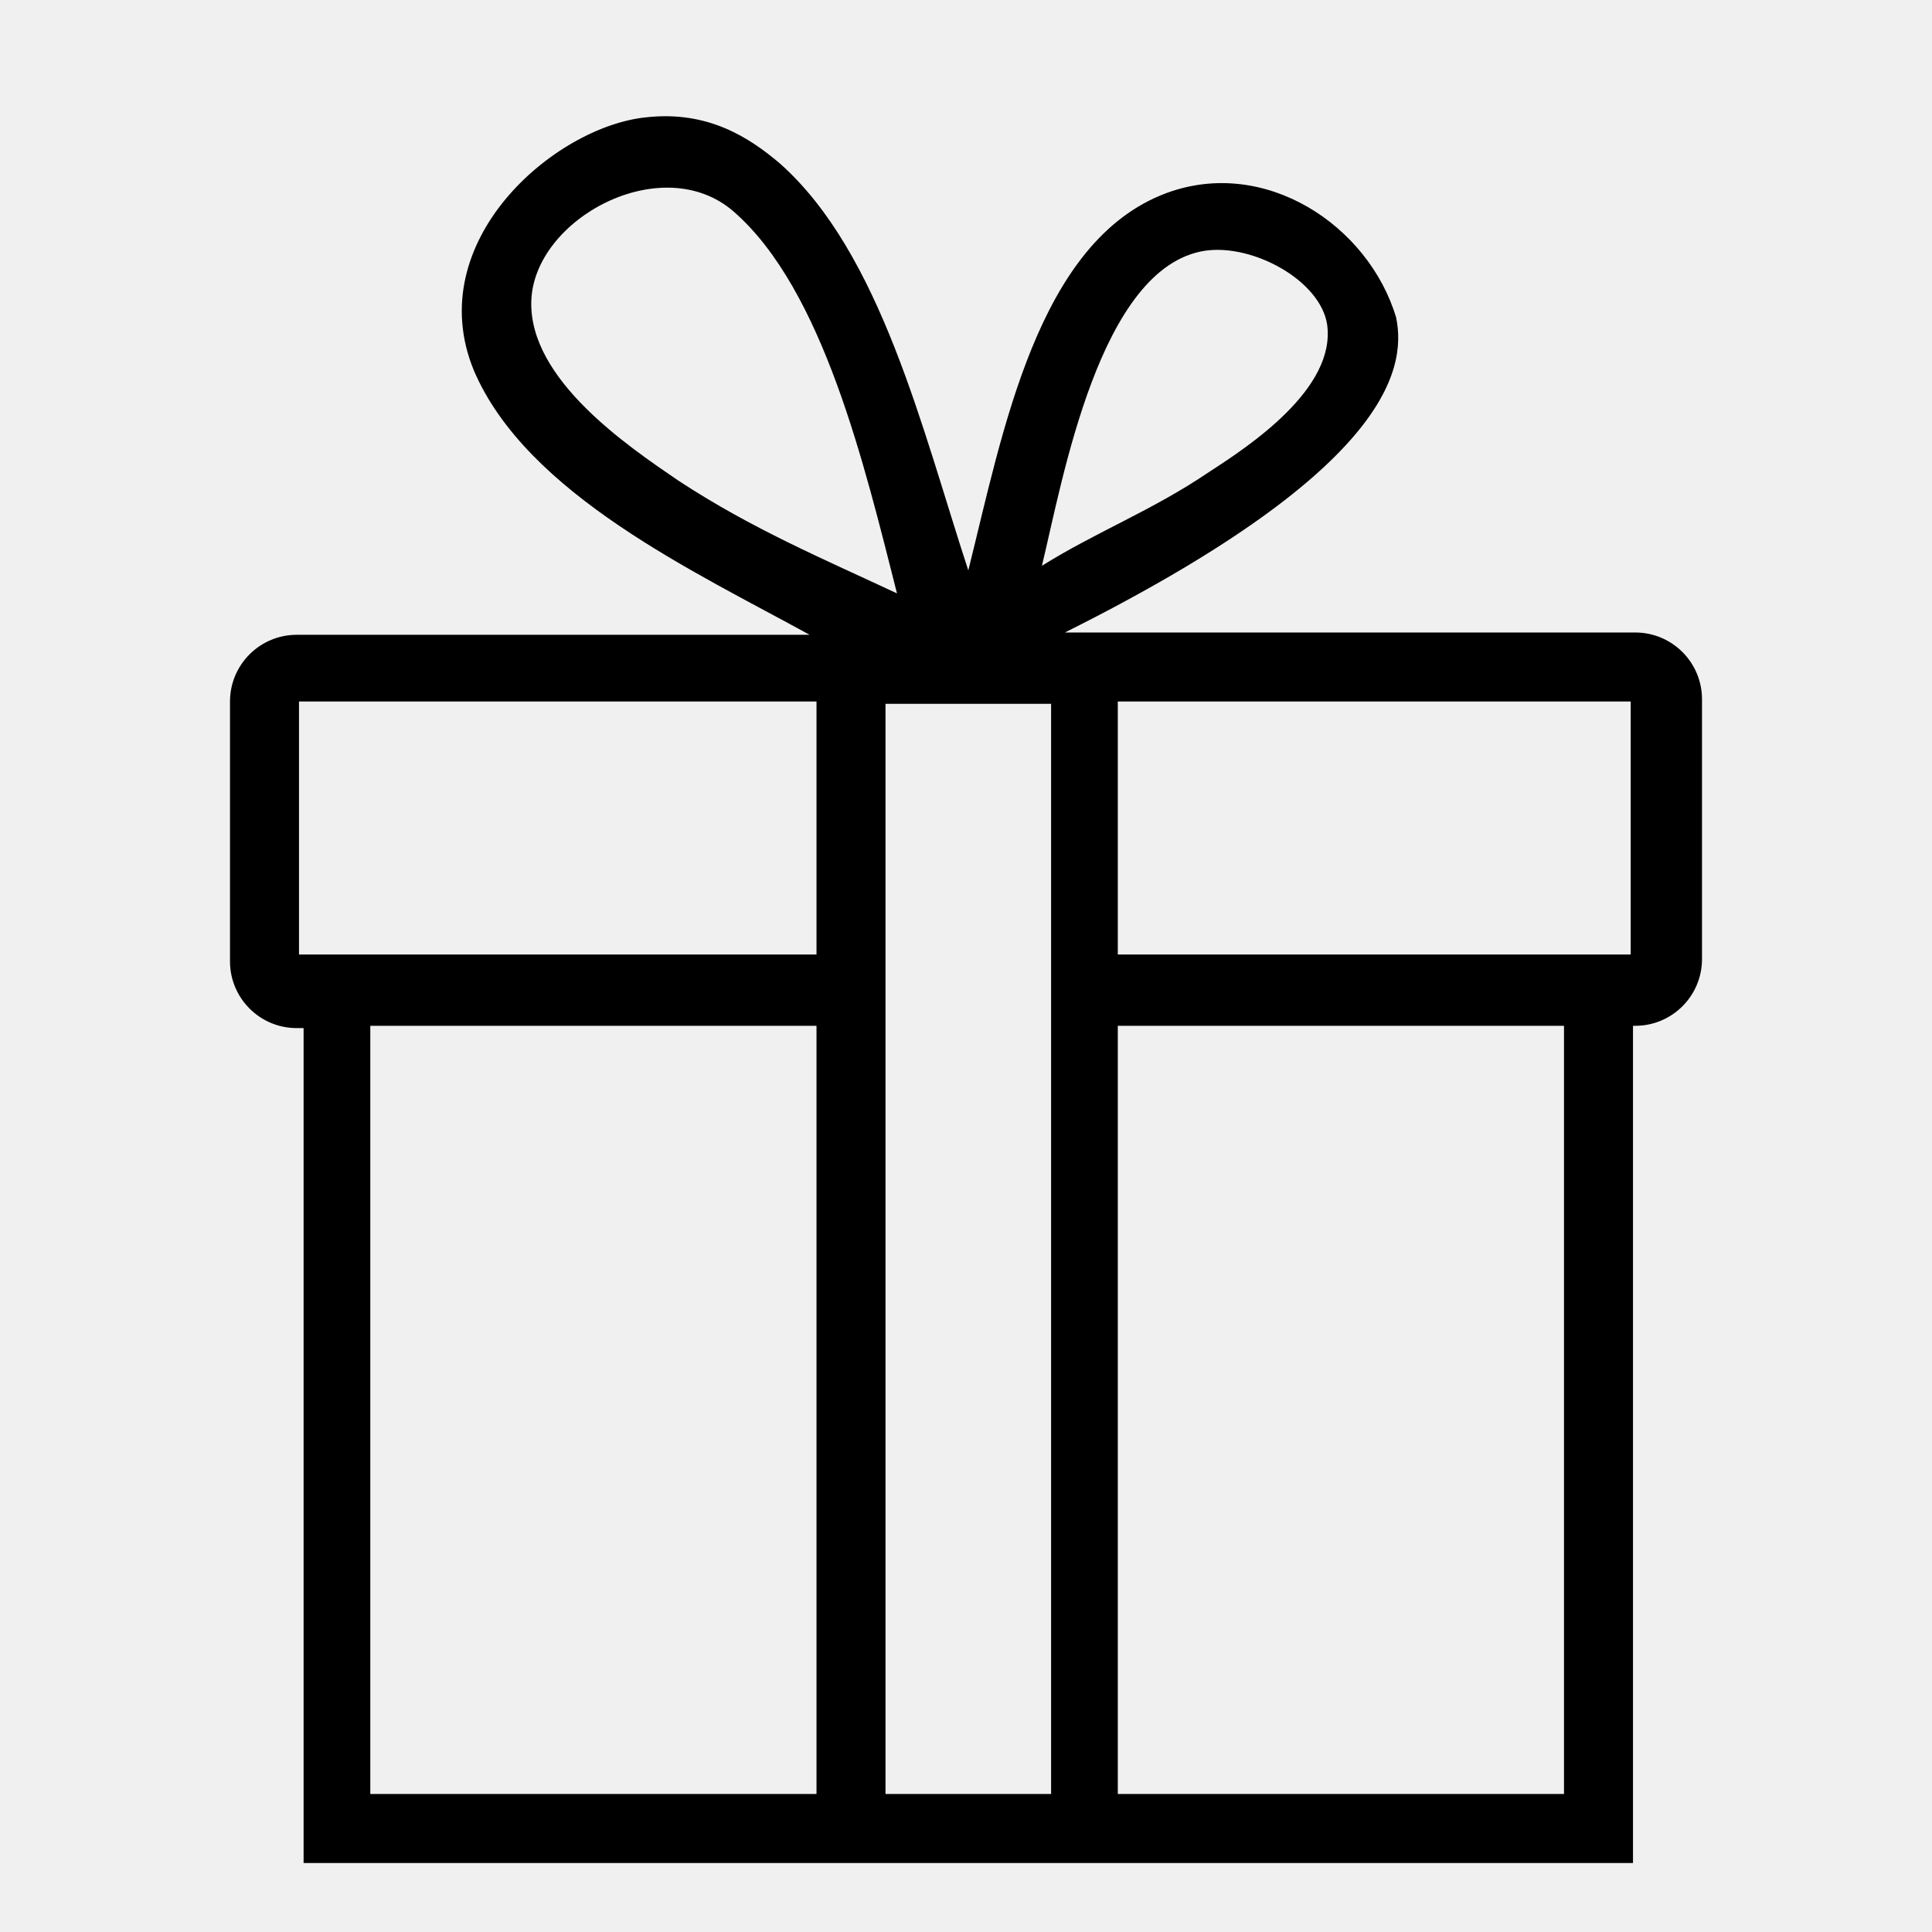
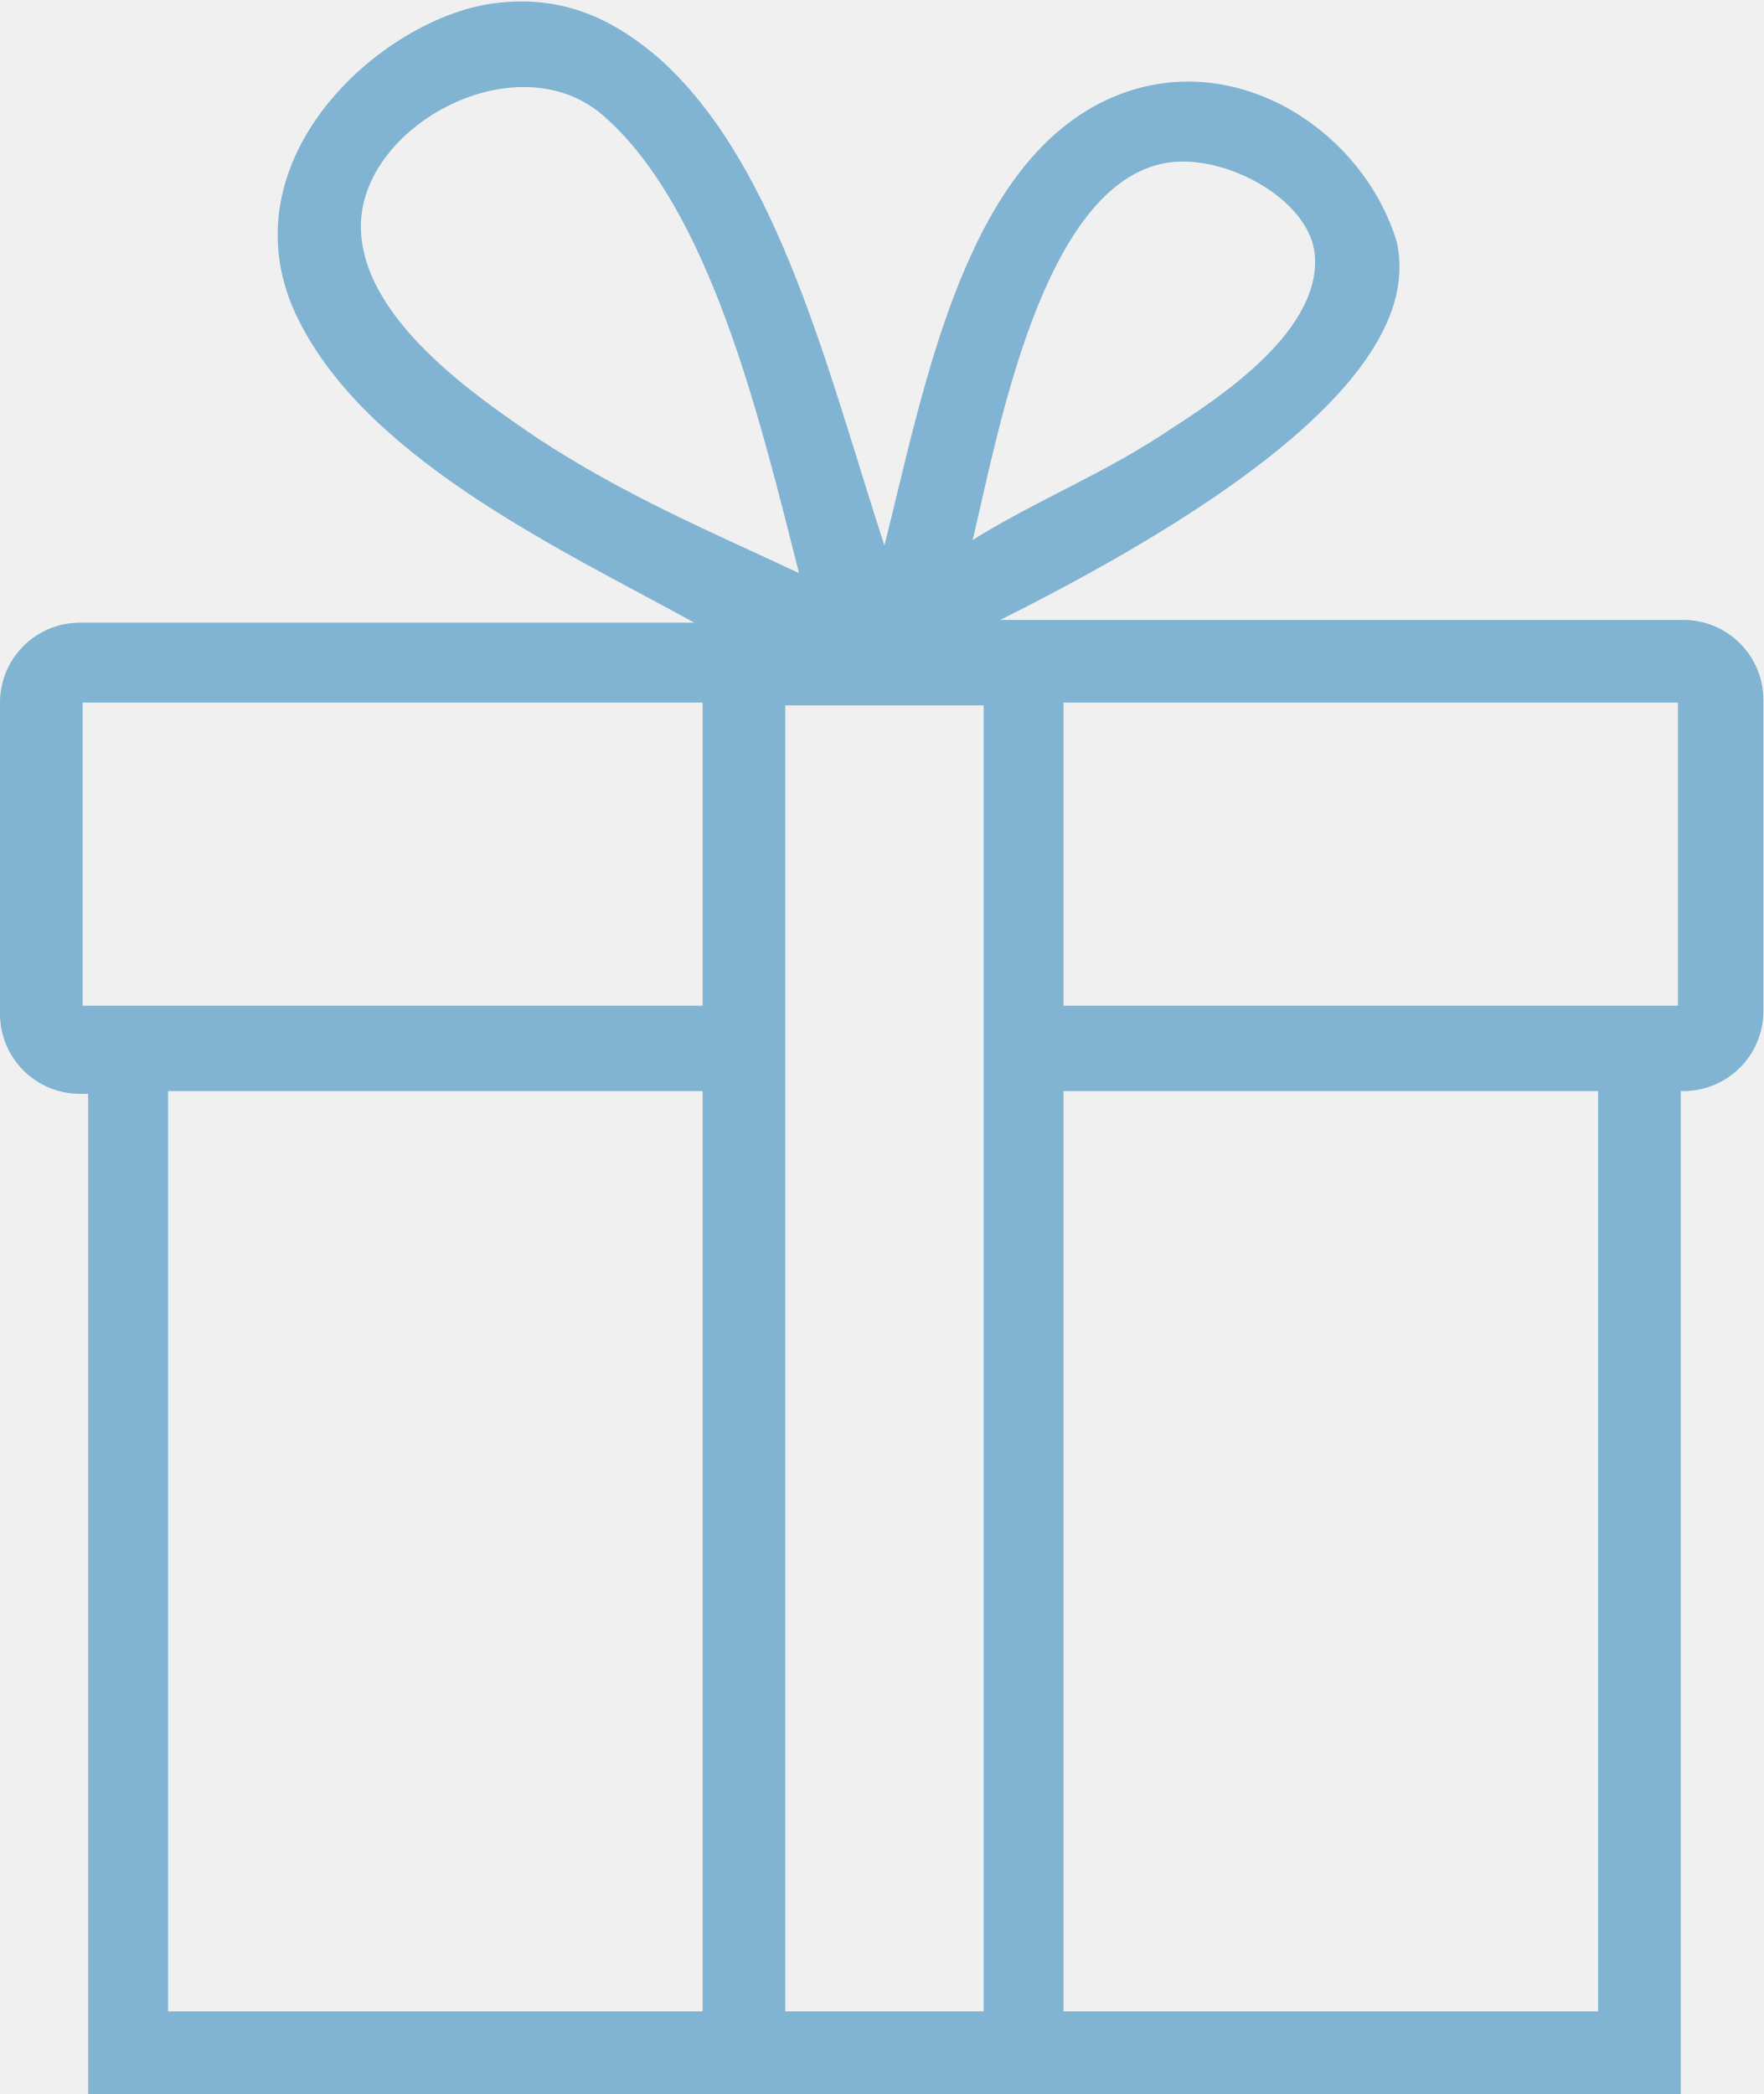
- <svg xmlns="http://www.w3.org/2000/svg" width="84" height="84" viewBox="0 0 84 84" fill="none">
-   <path d="M71.1 27.5H71H46.3C60.1 20.6 61.2 16.2 60.7 13.8C59.5 9.8 55 6.8 50.7 8.4C45.1 10.5 43.6 18.8 42.1 24.8C40.1 18.7 38.3 11 33.9 7.1C32.6 6 30.8 4.8 28.1 5.1C24.1 5.5 18.3 10.5 20.6 16.1C22.9 21.5 30.3 24.9 35.2 27.6H13.2H12.9C11.3 27.6 10 28.9 10 30.5V41.8C10 43.4 11.3 44.7 12.9 44.7H13.2V78V80.4V81H71V80.5V78V44.6H71.1C72.7 44.6 74 43.3 74 41.7V30.4C74 28.8 72.7 27.5 71.1 27.5ZM52.4 10.9C54.5 10.6 57.4 12.2 57.7 14.1C58.1 16.9 54.3 19.4 52.6 20.5C50.1 22.2 47.7 23.1 45.3 24.6C46.2 20.9 47.8 11.6 52.4 10.9ZM29.5 20.9C27.3 19.4 23 16.5 23.1 13.1C23.2 9.5 28.8 6.5 31.9 9.2C35.8 12.6 37.6 20.3 39 25.8C35.8 24.3 32.7 23 29.5 20.9ZM35.5 78H16.1V44.6H35.5V78ZM35.5 41.5H13V30.5H35.5V41.5ZM45.7 41.5V44.5V78H38.5V44.6V41.6V30.6H45.7V41.5ZM68 78H48.6V44.6H68V78ZM70.9 41.5H48.6V30.5H70.9V41.5Z" fill="black" />
+ <svg xmlns="http://www.w3.org/2000/svg" fill="none" viewBox="0 0 64 76">
+   <g clip-path="url(#a)">
+     <path d="M61.1 22.5H36.3c13.8-6.9 14.9-11.3 14.4-13.7-1.2-4-5.7-7-10-5.4-5.6 2.1-7.1 10.4-8.6 16.4-2-6.1-3.8-13.8-8.2-17.7-1.3-1.1-3.1-2.3-5.8-2-4 .4-9.8 5.4-7.5 11 2.3 5.4 9.7 8.8 14.6 11.5H2.9A2.9 2.9 0 0 0 0 25.5v11.3c0 1.6 1.3 2.9 2.9 2.9h.3V76H61V39.6h.1c1.6 0 2.9-1.3 2.9-2.9V25.4c0-1.6-1.3-2.9-2.9-2.9ZM42.4 5.9c2.1-.3 5 1.3 5.3 3.2.4 2.8-3.4 5.3-5.1 6.4-2.5 1.7-4.9 2.6-7.3 4.1.9-3.7 2.5-13 7.1-13.7Zm-22.9 10c-2.2-1.5-6.5-4.4-6.4-7.8.1-3.6 5.7-6.6 8.8-3.9 3.9 3.4 5.7 11.1 7.1 16.6-3.2-1.5-6.3-2.8-9.5-4.9Zm6 57.1H6.1V39.6h19.4V73Zm0-36.5H3v-11h22.5v11Zm10.2 0V73h-7.2V25.6h7.2v10.9ZM58 73H38.6V39.6H58V73Zm2.9-36.5H38.6v-11h22.3v11Z" fill="#81B3D2" />
+   </g>
+   <defs>
+     <clipPath id="a">
+       <path fill="#fff" d="M0 0h64v76H0z" />
+     </clipPath>
+   </defs>
</svg>
